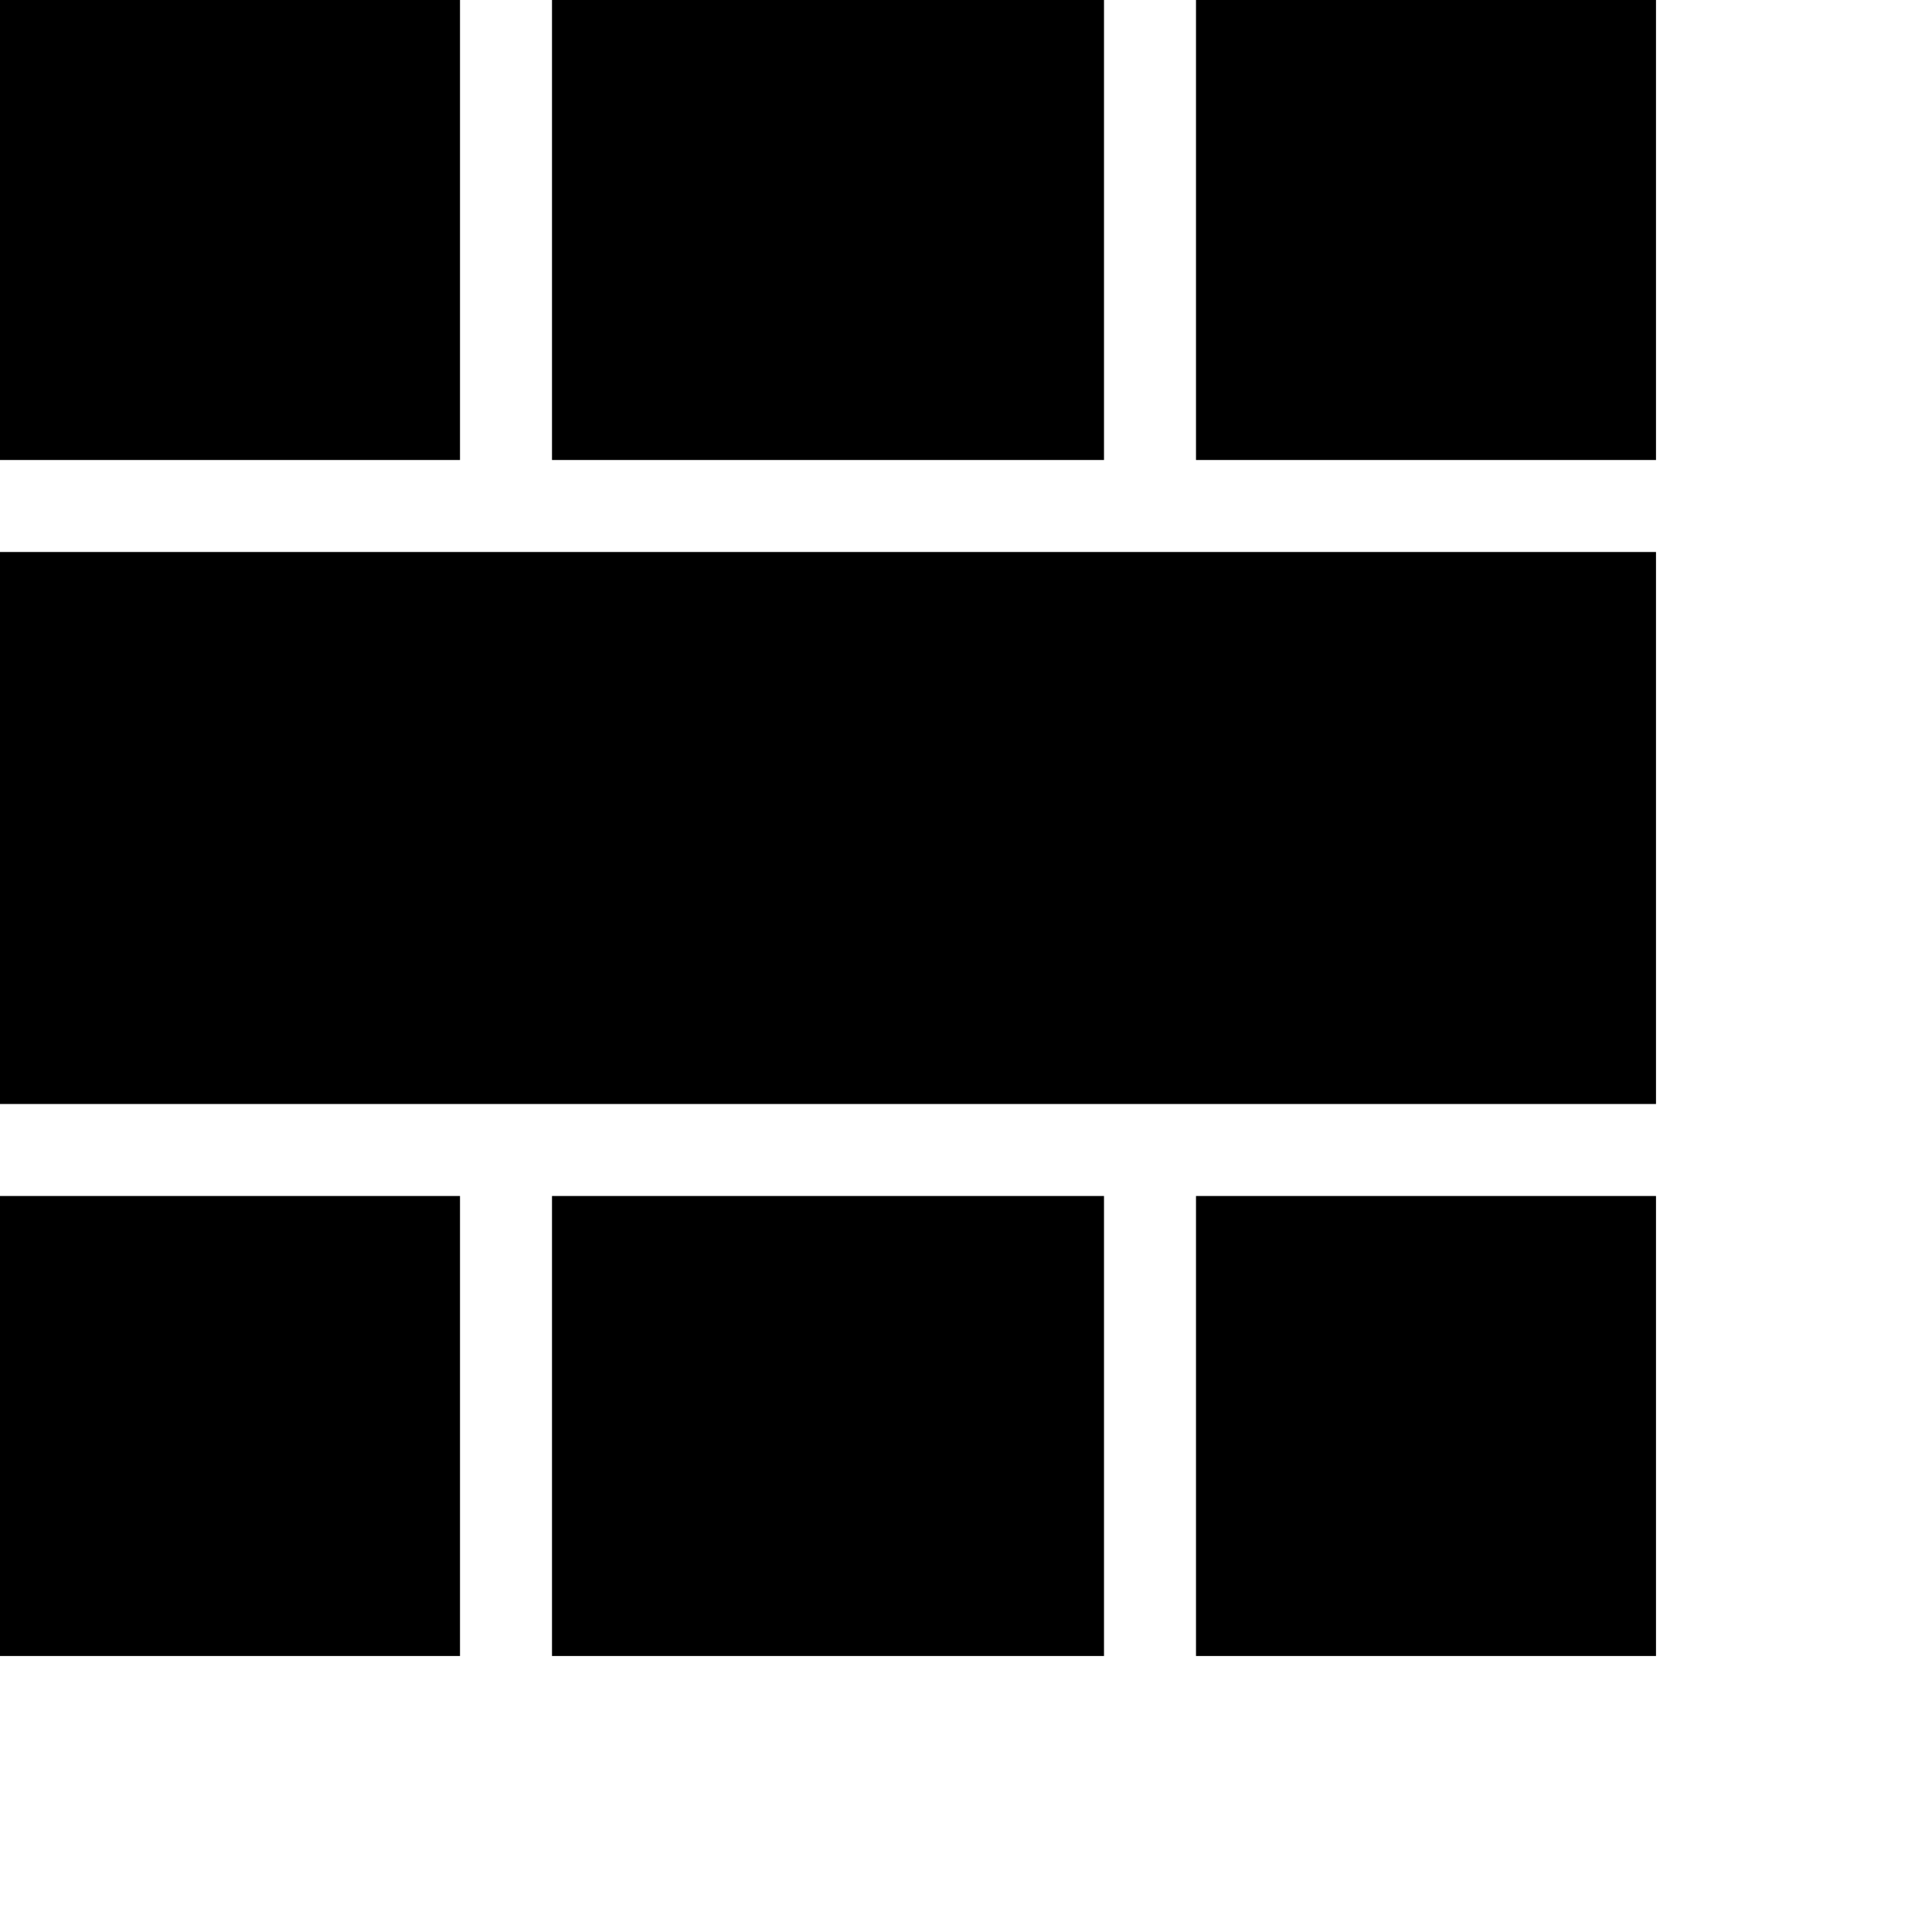
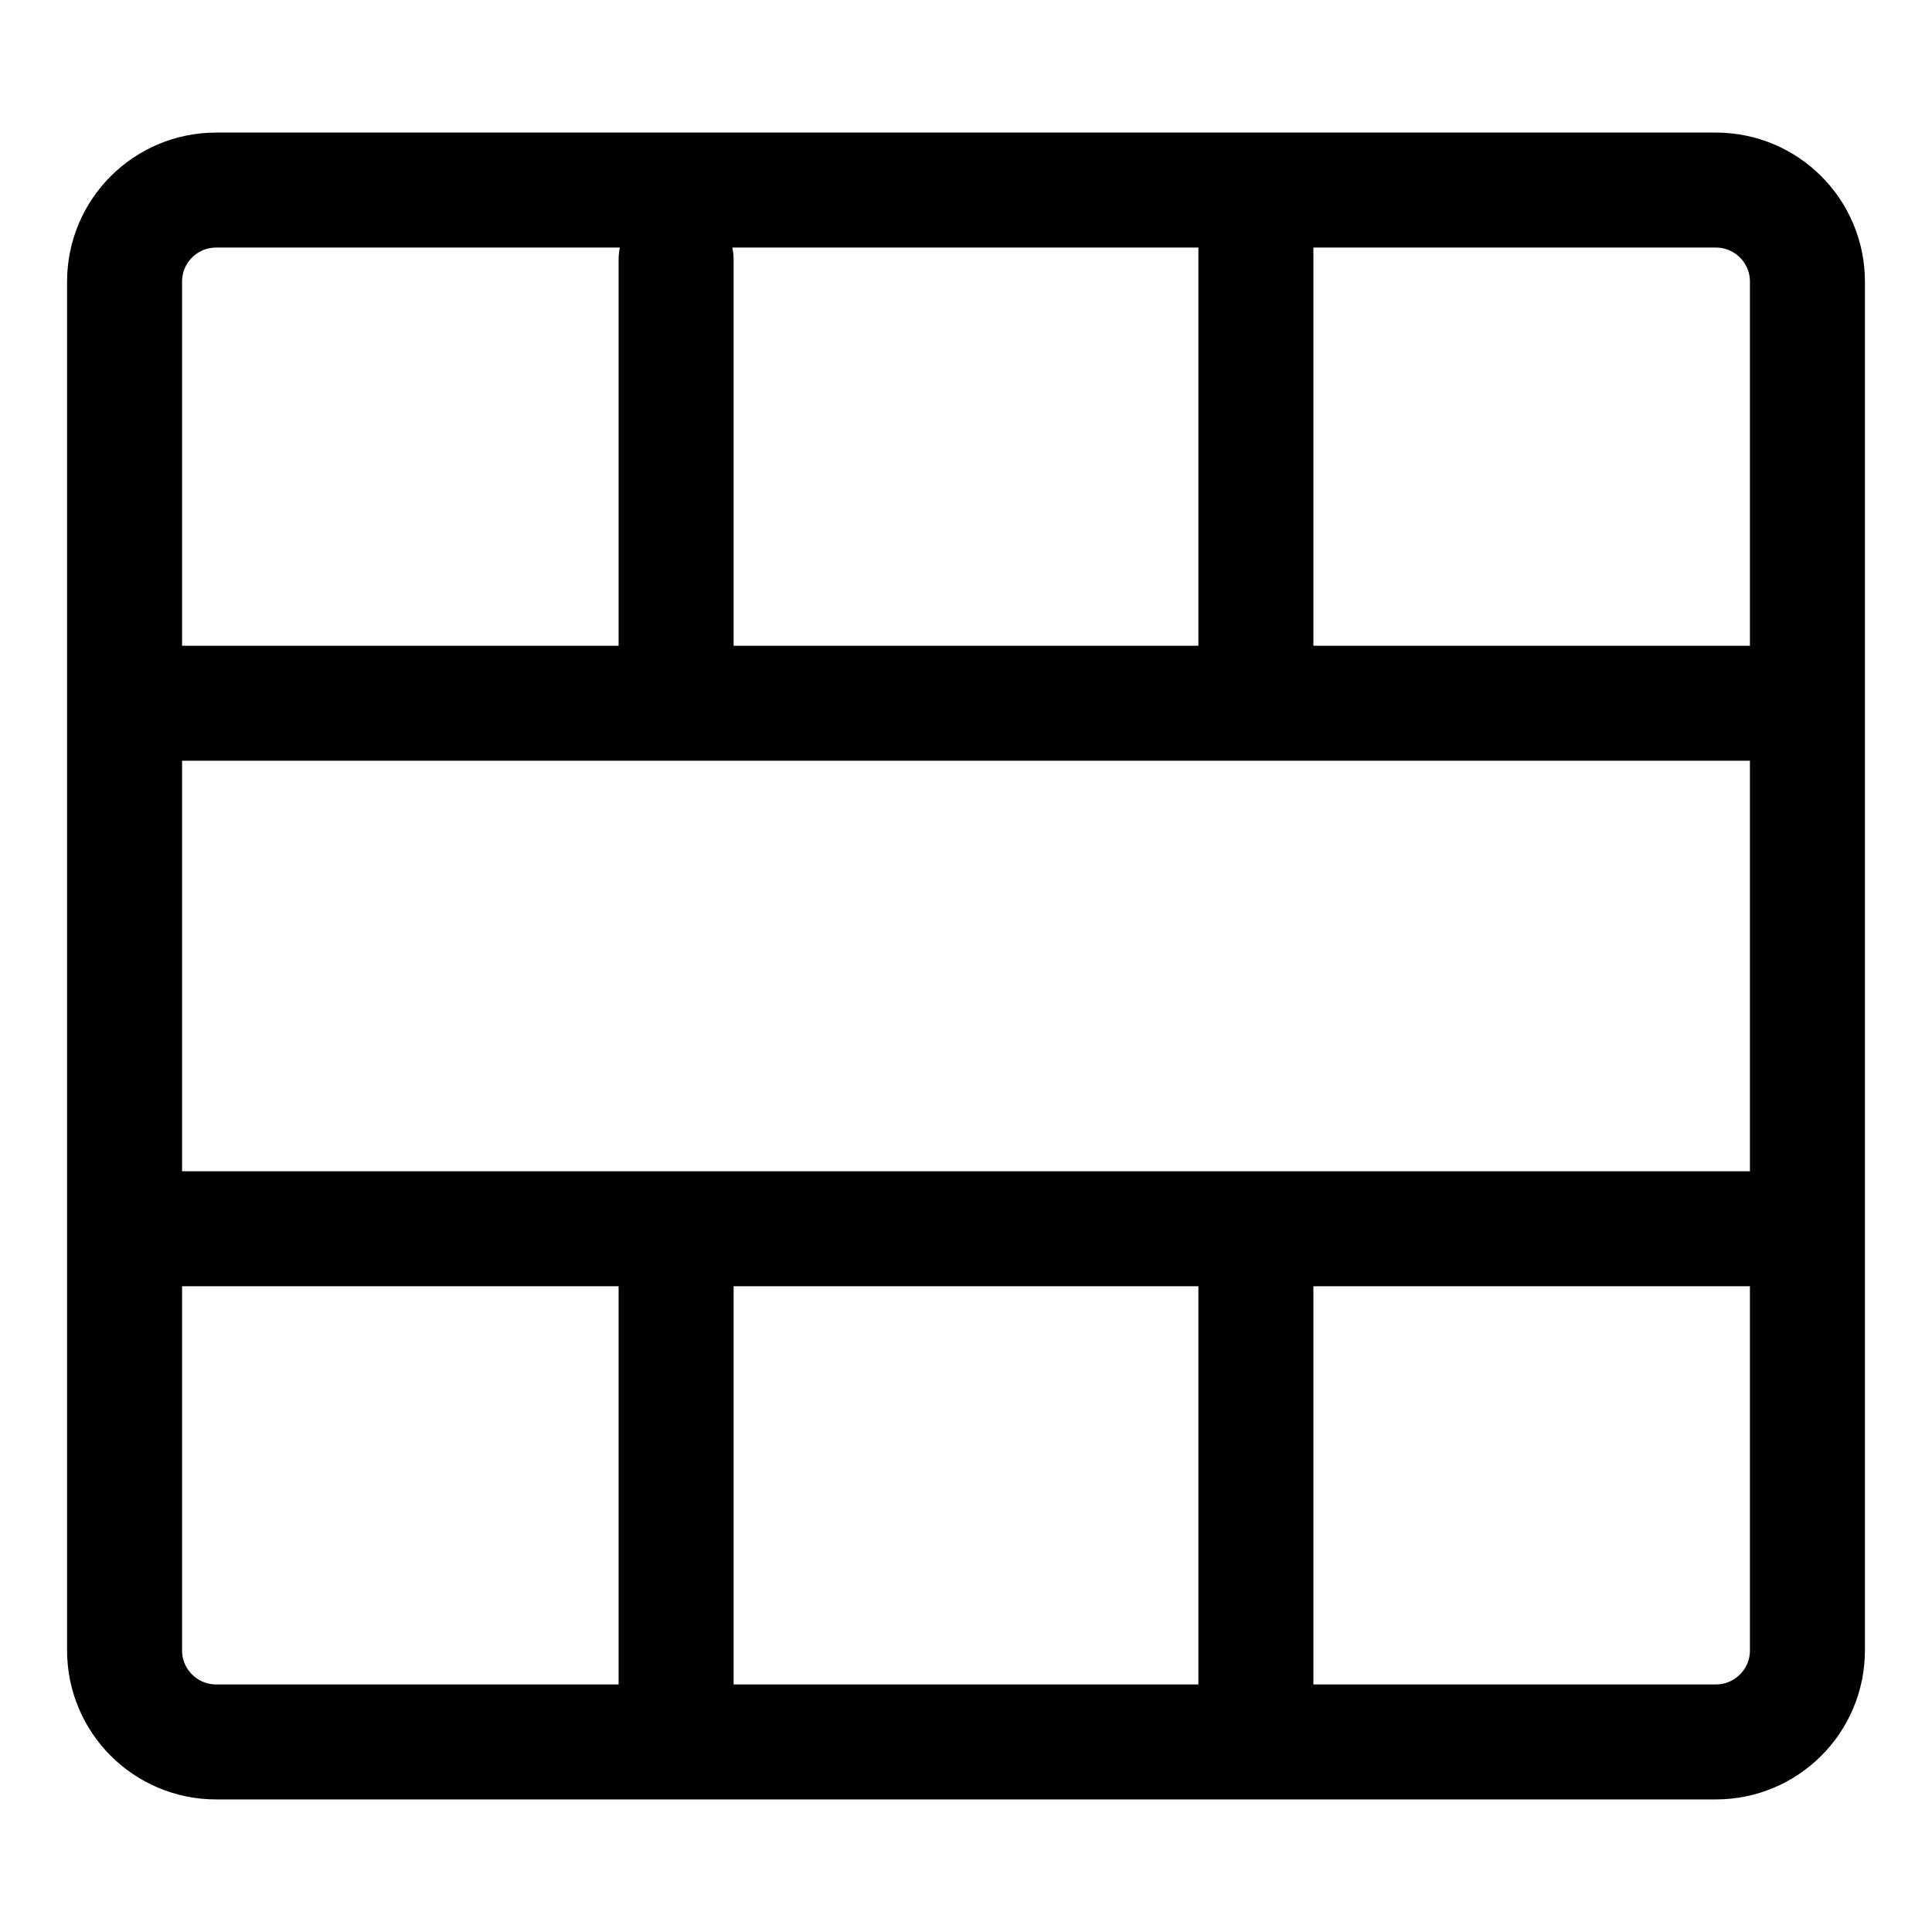
- <svg xmlns="http://www.w3.org/2000/svg" width="21" height="21" viewBox="0 0 21 21">
-   <path id="merge-cell" style="fill:#000000;stroke-width:0" d="M 0 0 L 0 5 L 5 5 L 5 0 L 0 0 z M 6 0 L 6 5 L 12 5 L 12 0 L 6 0 z M 13 0 L 13 5 L 18 5 L 18 0 L 13 0 z M 0 6 L 0 12 L 18 12 L 18 6 L 0 6 z M 0 13 L 0 18 L 5 18 L 5 13 L 0 13 z M 6 13 L 6 18 L 12 18 L 12 13 L 6 13 z M 13 13 L 13 18 L 18 18 L 18 13 L 13 13 z " />
+ <svg xmlns="http://www.w3.org/2000/svg" width="21" height="21" version="1.1" viewBox="0 0 21 21">
+   <g fill="none" stroke="#000" stroke-linecap="round" stroke-linejoin="round" stroke-width="1.25">
+     <path d="m1.925 7.644h17.15" />
+     <path d="m1.925 13.356h17.15" />
+     <path d="m13.651 2.682v4.796" />
+     <path d="m7.349 13.922v4.396" />
+     <path d="m13.651 13.922v4.396" />
+     <path d="m7.349 2.822v4.656" />
+     <rect x="1.354" y="2.066" width="18.292" height="16.868" rx=".995" />
+   </g>
</svg>
